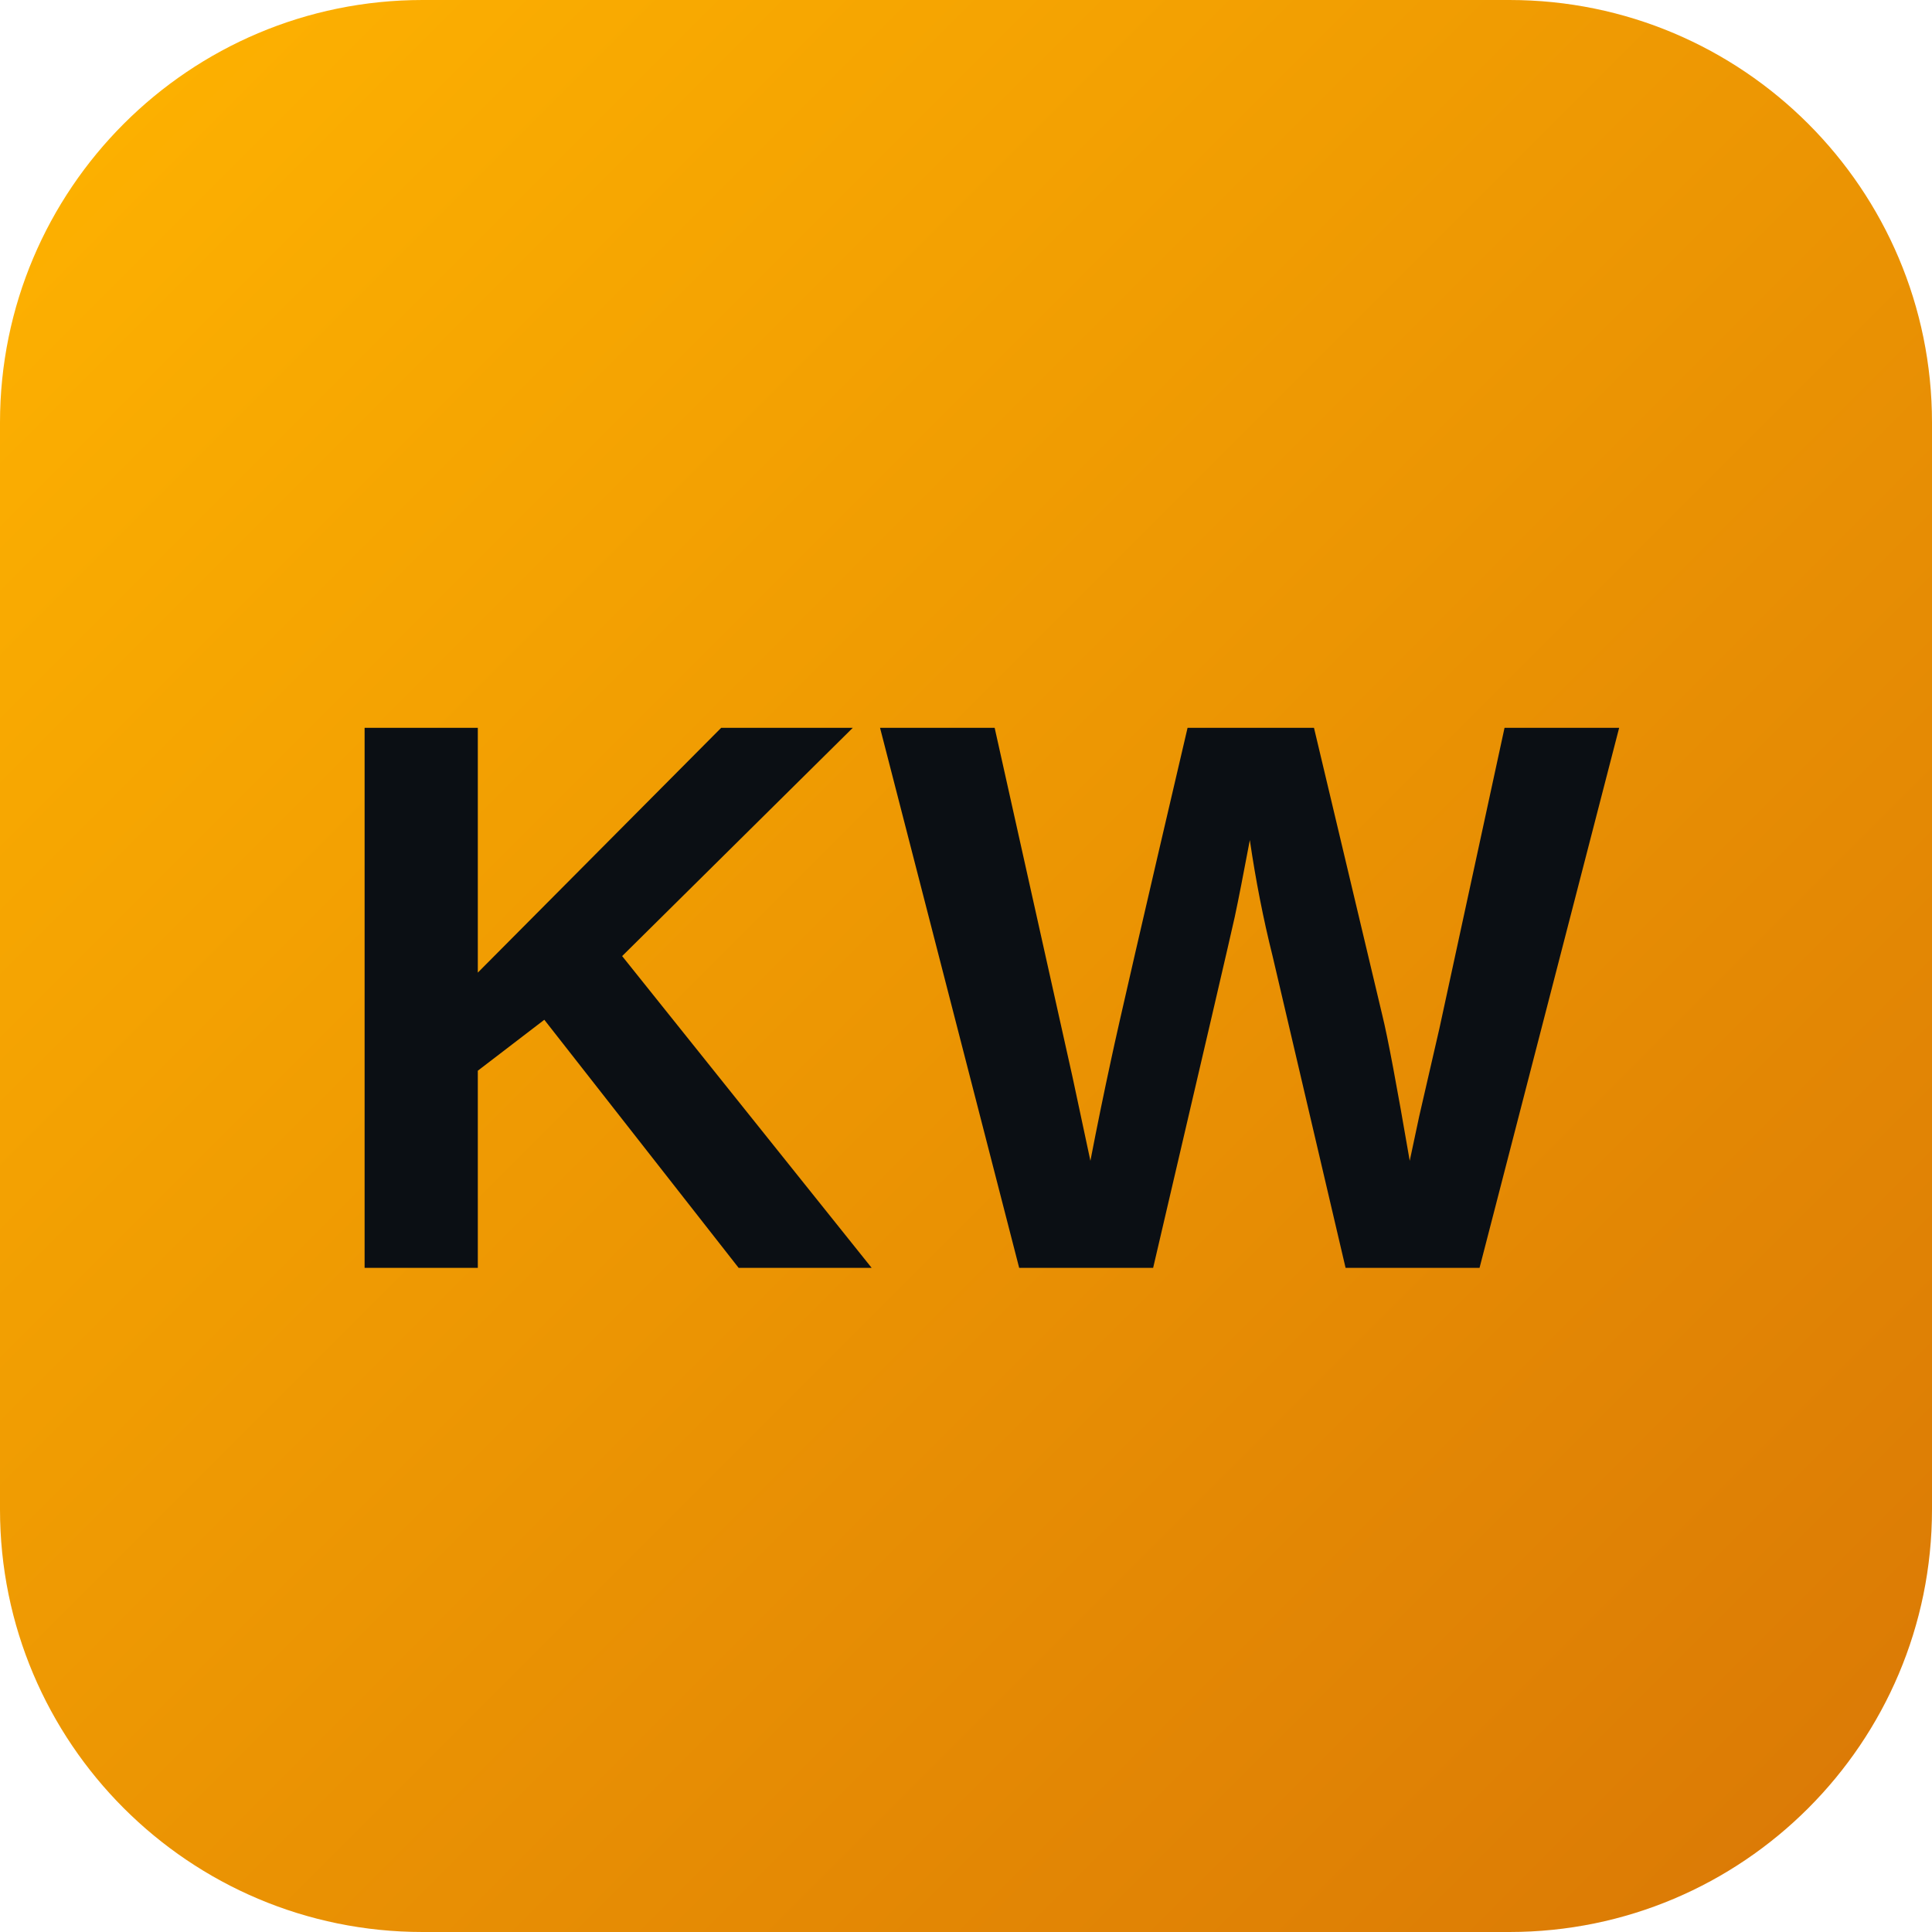
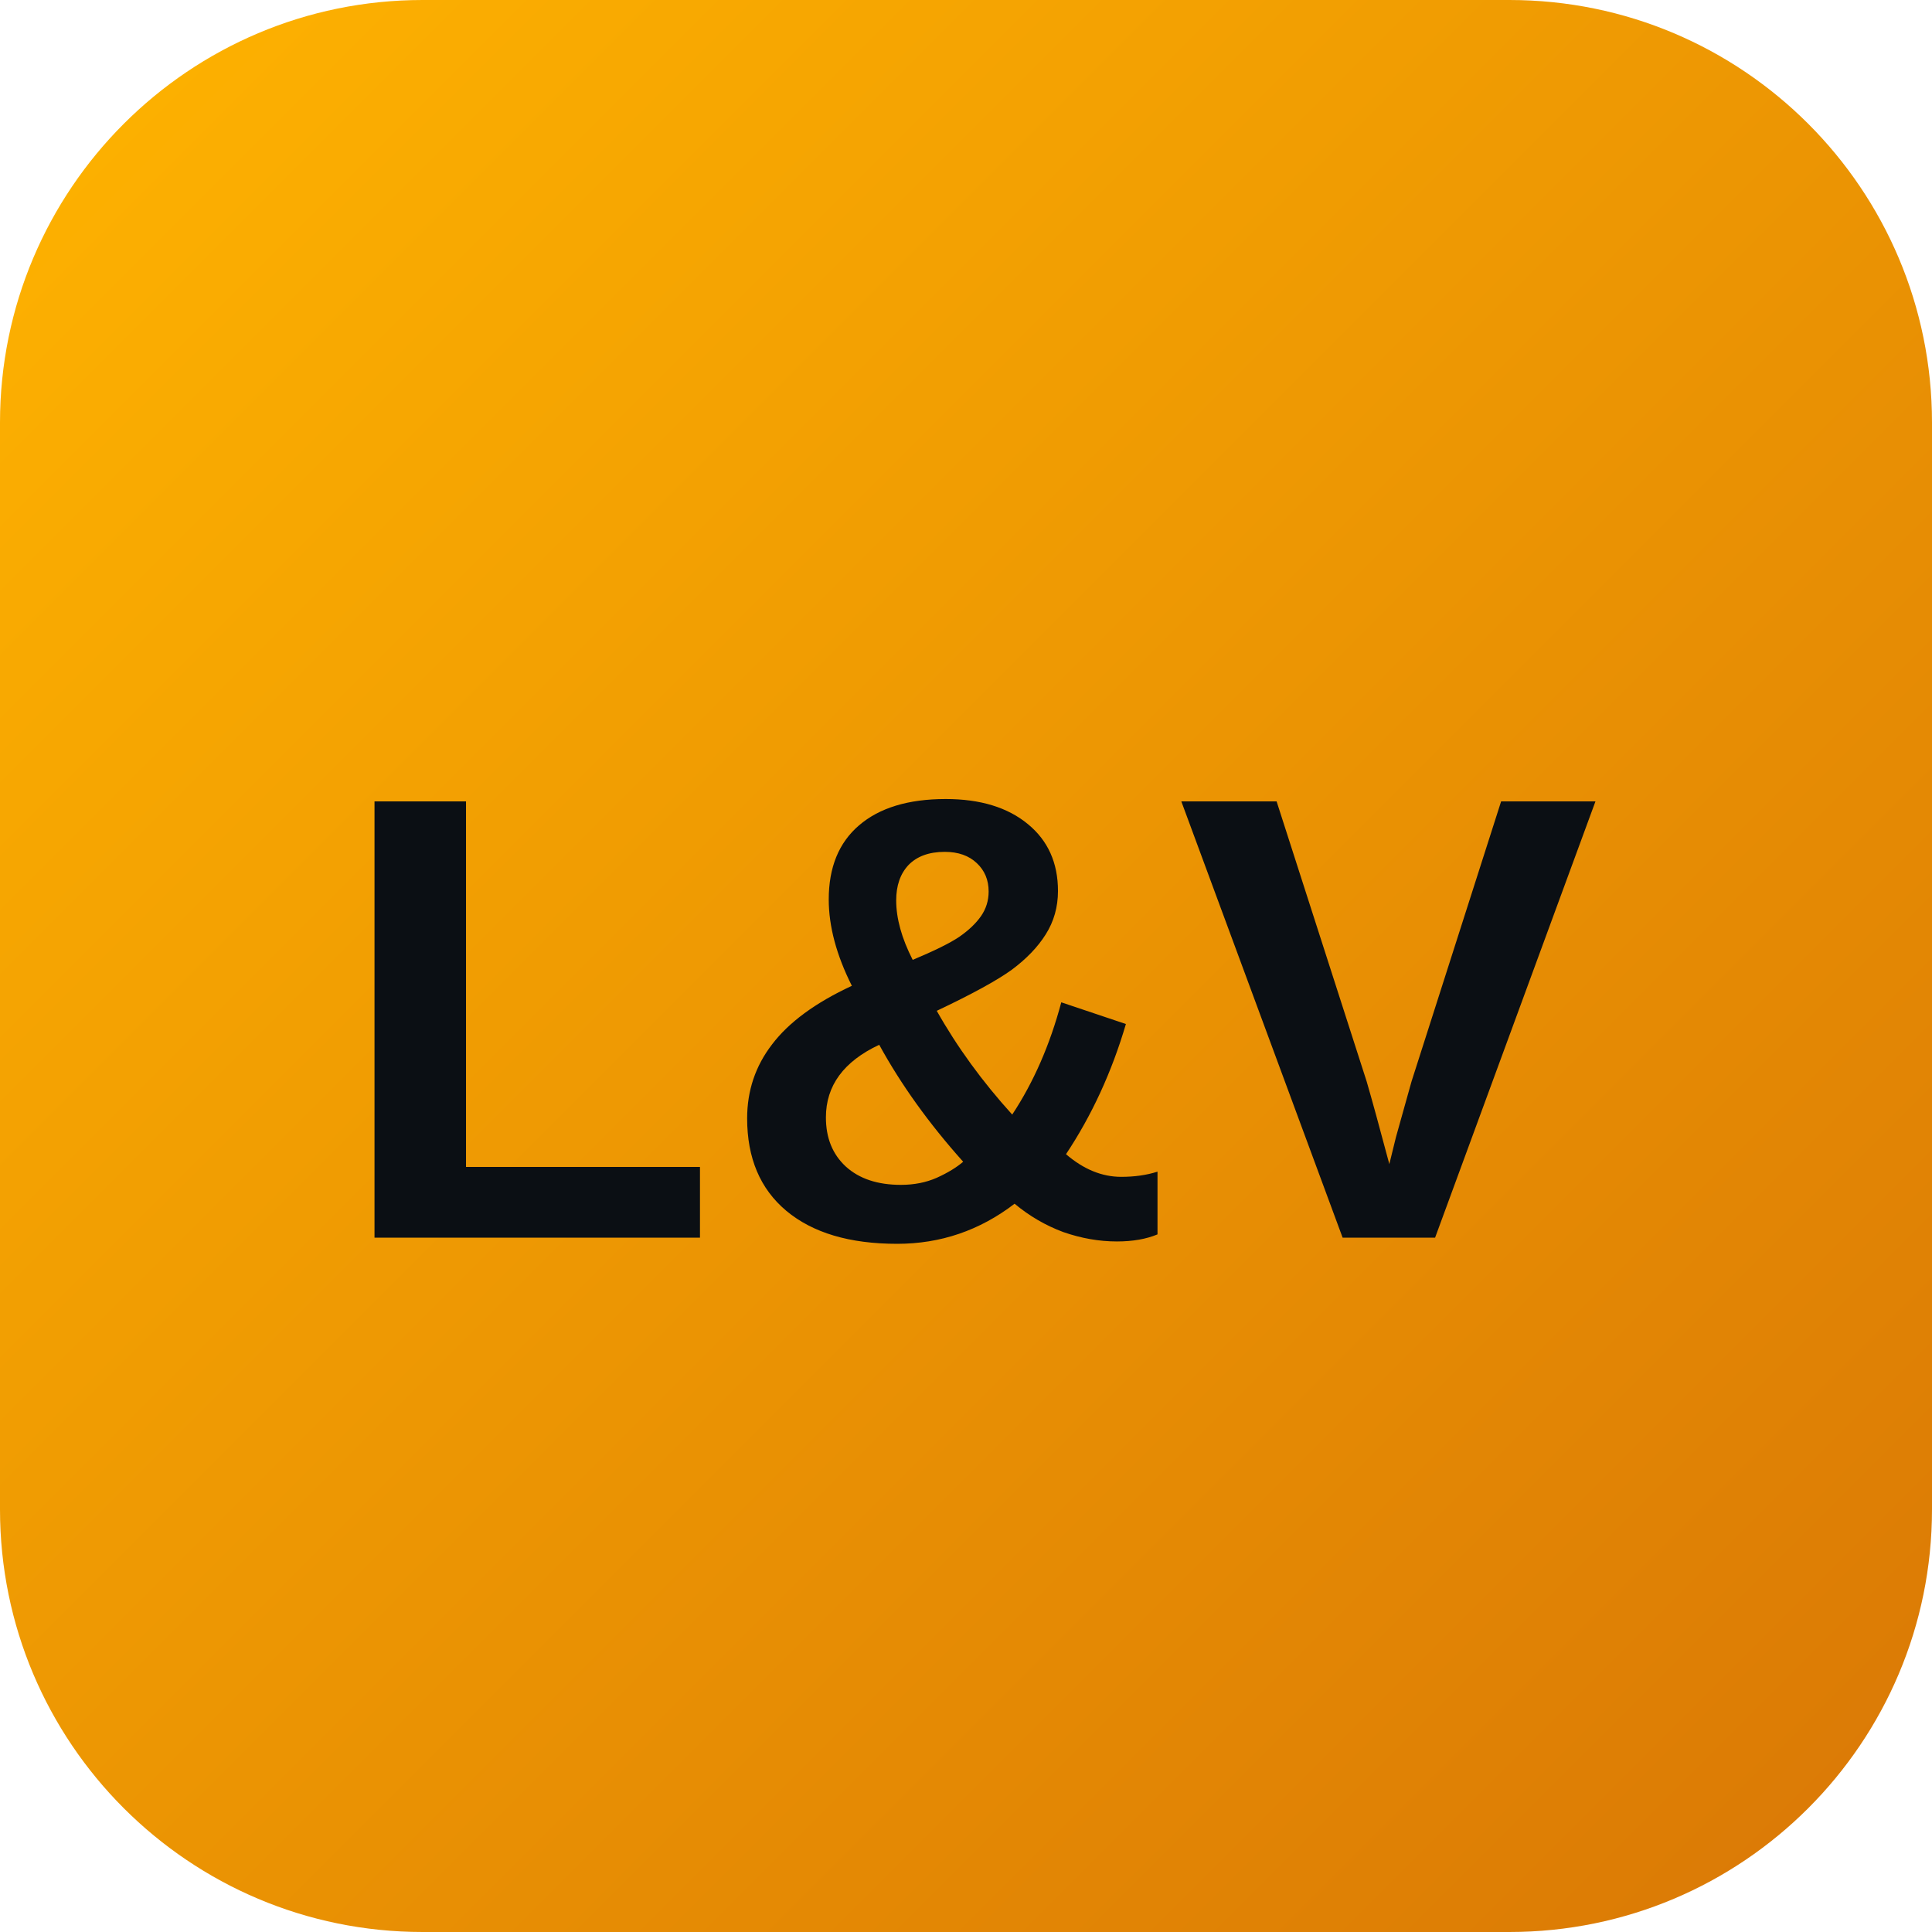
<svg xmlns="http://www.w3.org/2000/svg" viewBox="0 0 64 64">
  <defs>
    <linearGradient id="g" x1="0" y1="0" x2="1" y2="1">
      <stop offset="0" stop-color="#ffb400" />
      <stop offset="1" stop-color="#d97706" />
    </linearGradient>
  </defs>
  <rect width="64" height="64" rx="14" fill="url(#g)" />
-   <text x="32" y="42" text-anchor="middle" font-family="Arial, Helvetica, sans-serif" font-size="26" font-weight="800" fill="#0b0f14">KW</text>
+   <text x="32" y="41" text-anchor="middle" font-family="Arial, Helvetica, sans-serif" font-size="21" font-weight="800" fill="#0b0f14">L&amp;V</text>
</svg>
